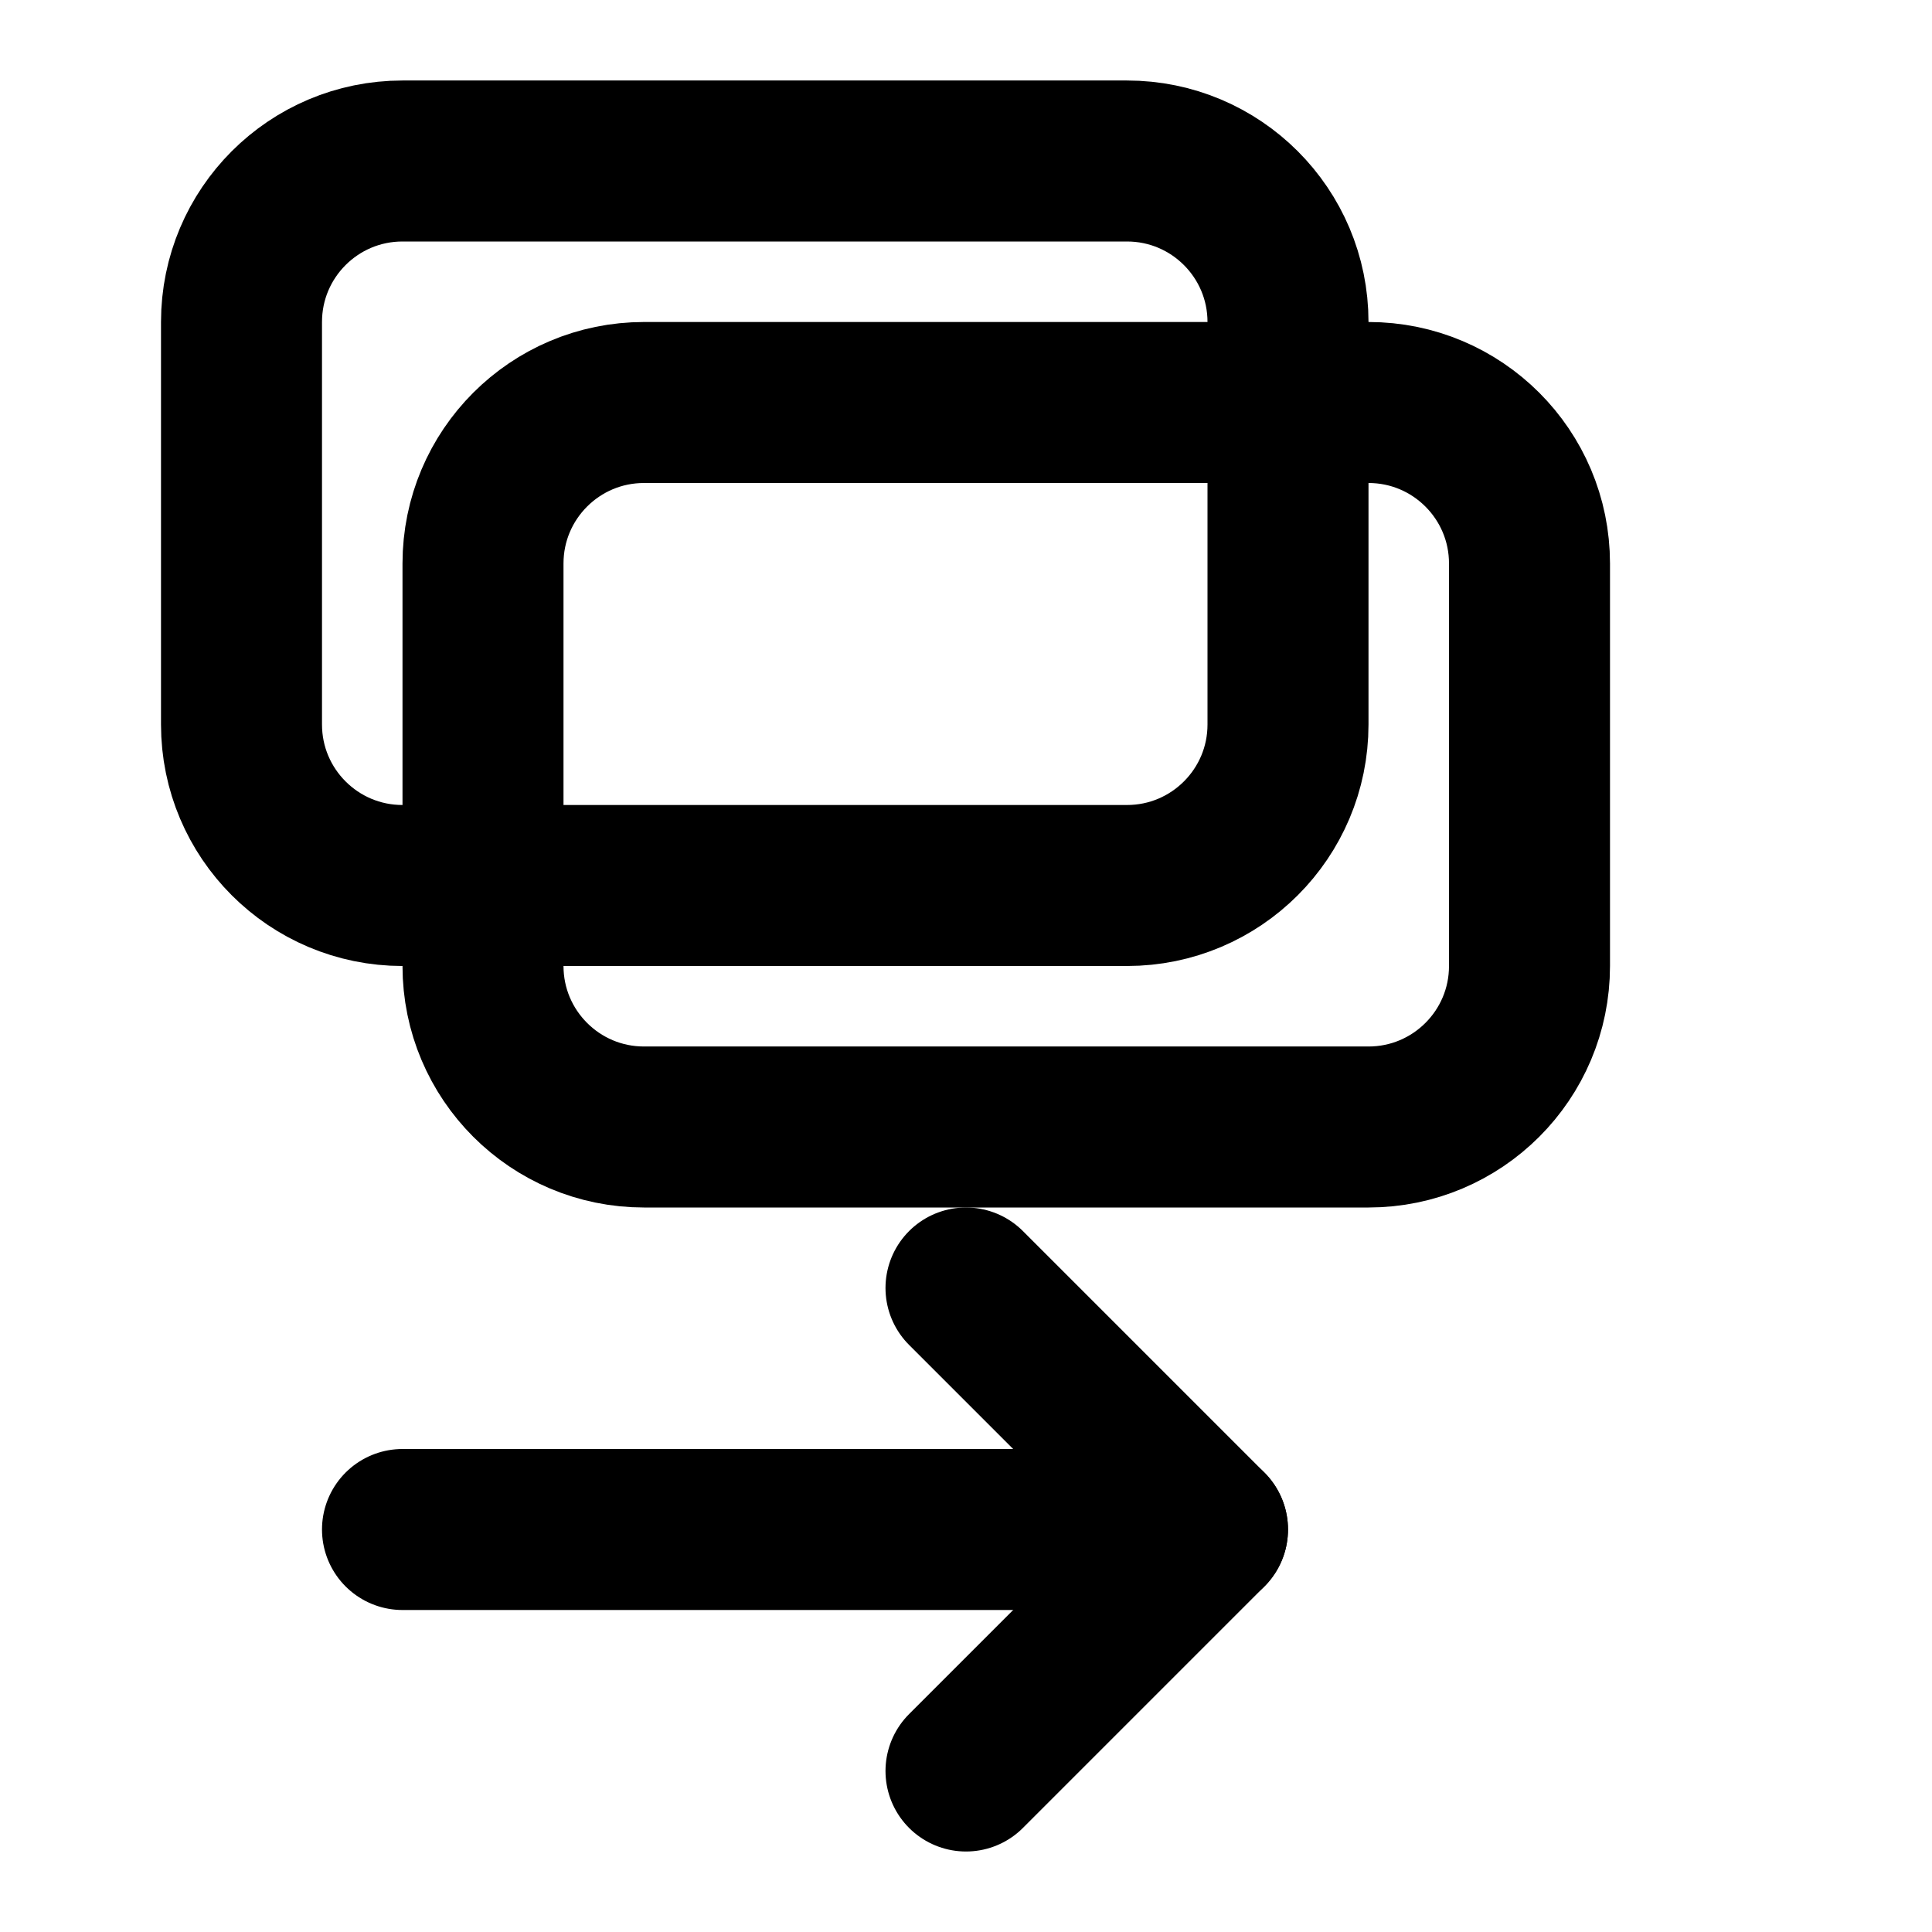
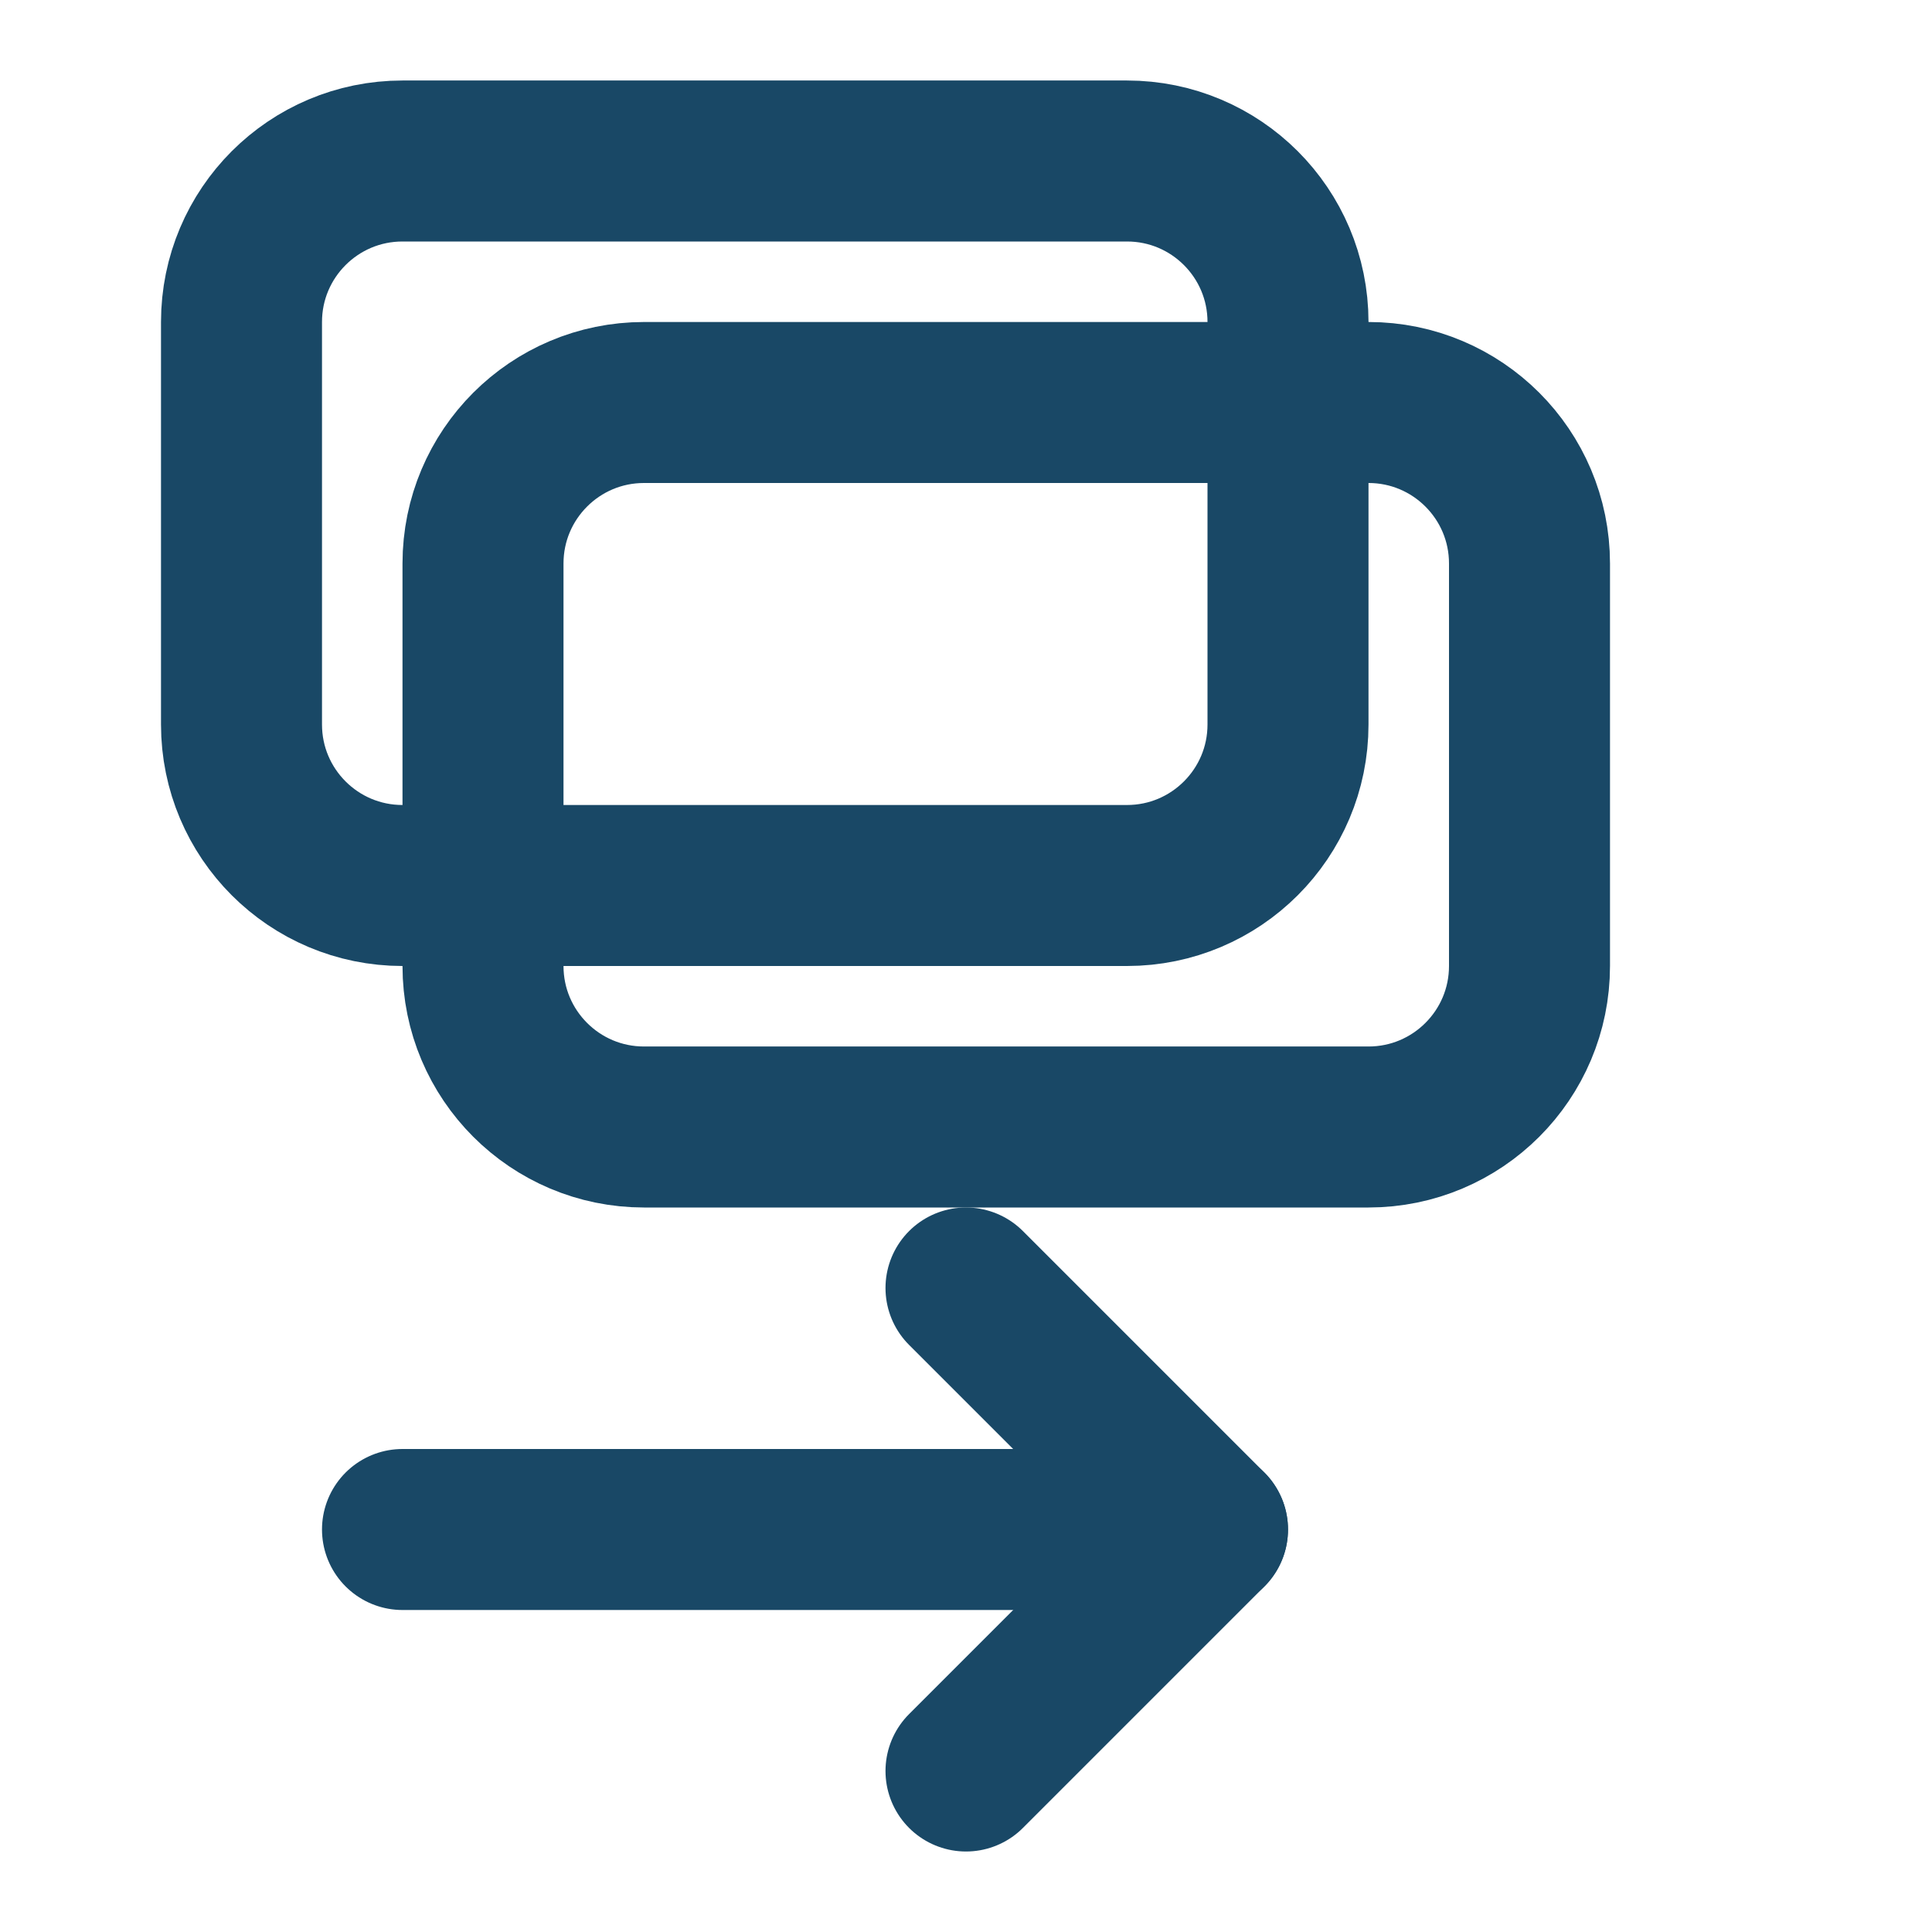
- <svg xmlns="http://www.w3.org/2000/svg" width="24" height="24" viewBox="0 0 24 24" fill="none" stroke="currentColor" stroke-width="2" stroke-linecap="round" stroke-linejoin="round">
+ <svg xmlns="http://www.w3.org/2000/svg" width="24" height="24" viewBox="0 0 24 24" fill="none" stroke="#194866" stroke-width="2" stroke-linecap="round" stroke-linejoin="round">
  <rect x="3" y="2" width="13" height="9" rx="2" />
  <rect x="6" y="5" width="13" height="9" rx="2" />
  <line x1="5" y1="19" x2="15" y2="19" />
  <polyline points="12 16 15 19 12 22" />
</svg>
